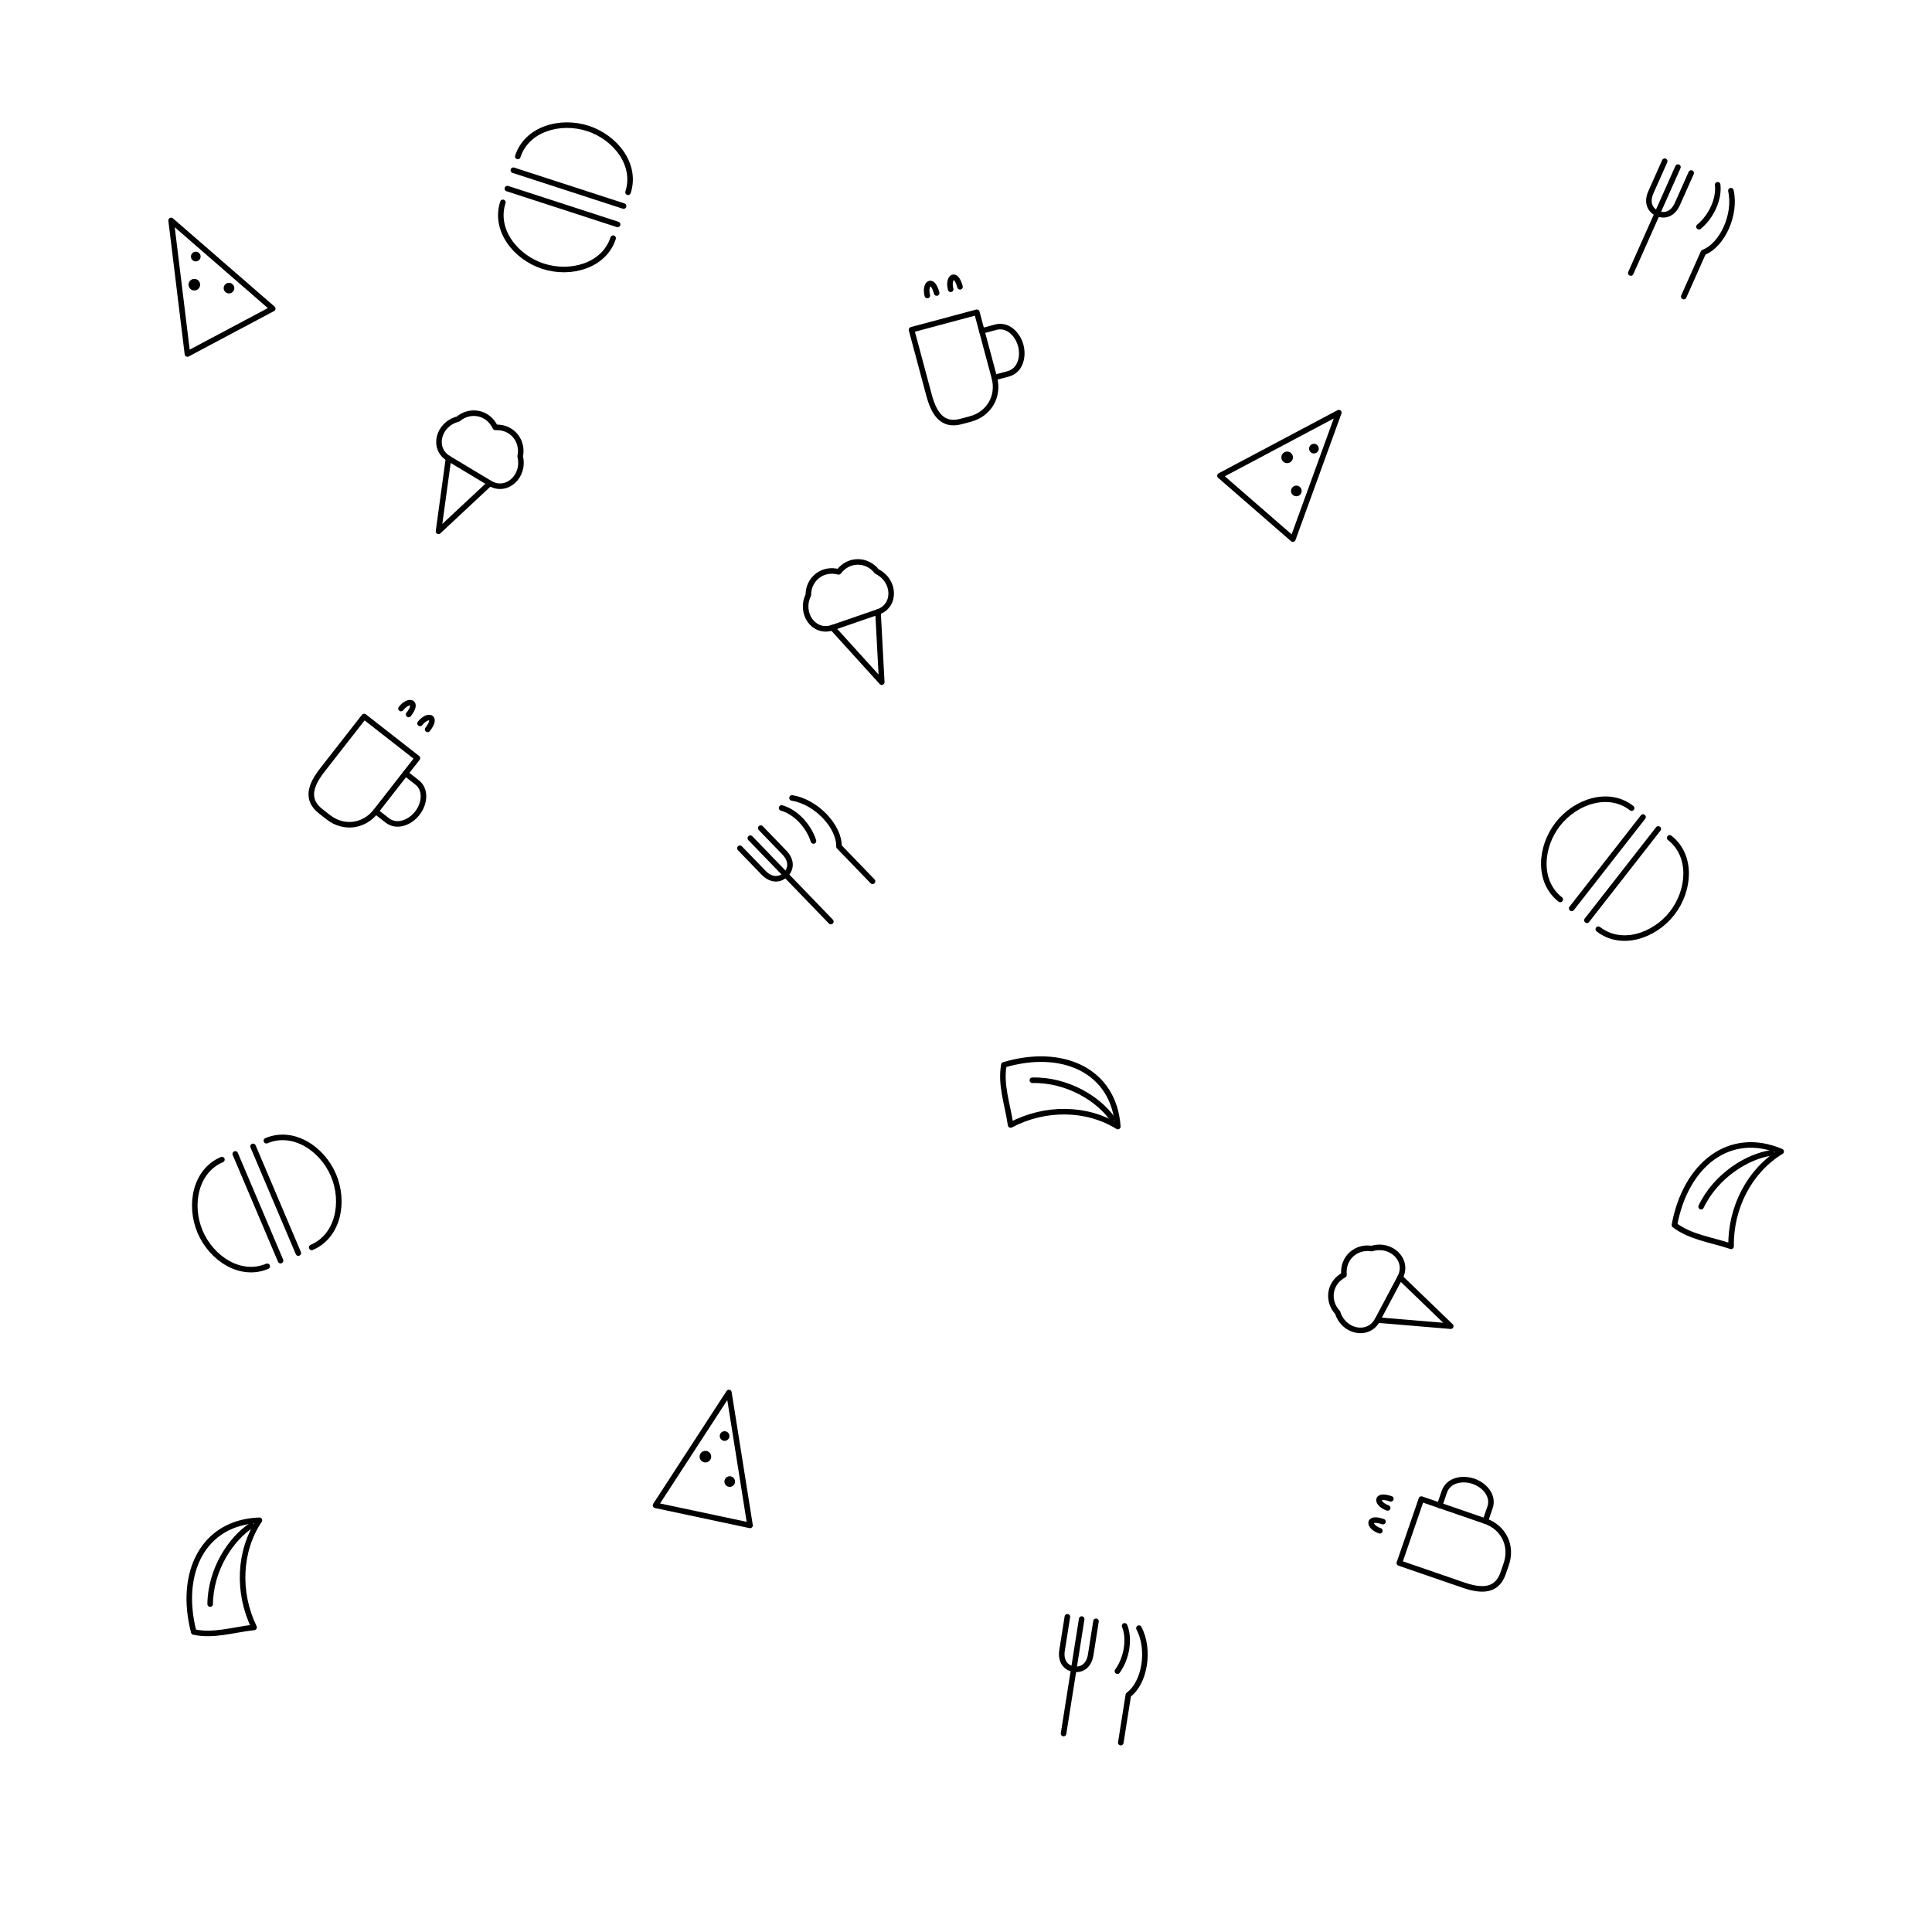
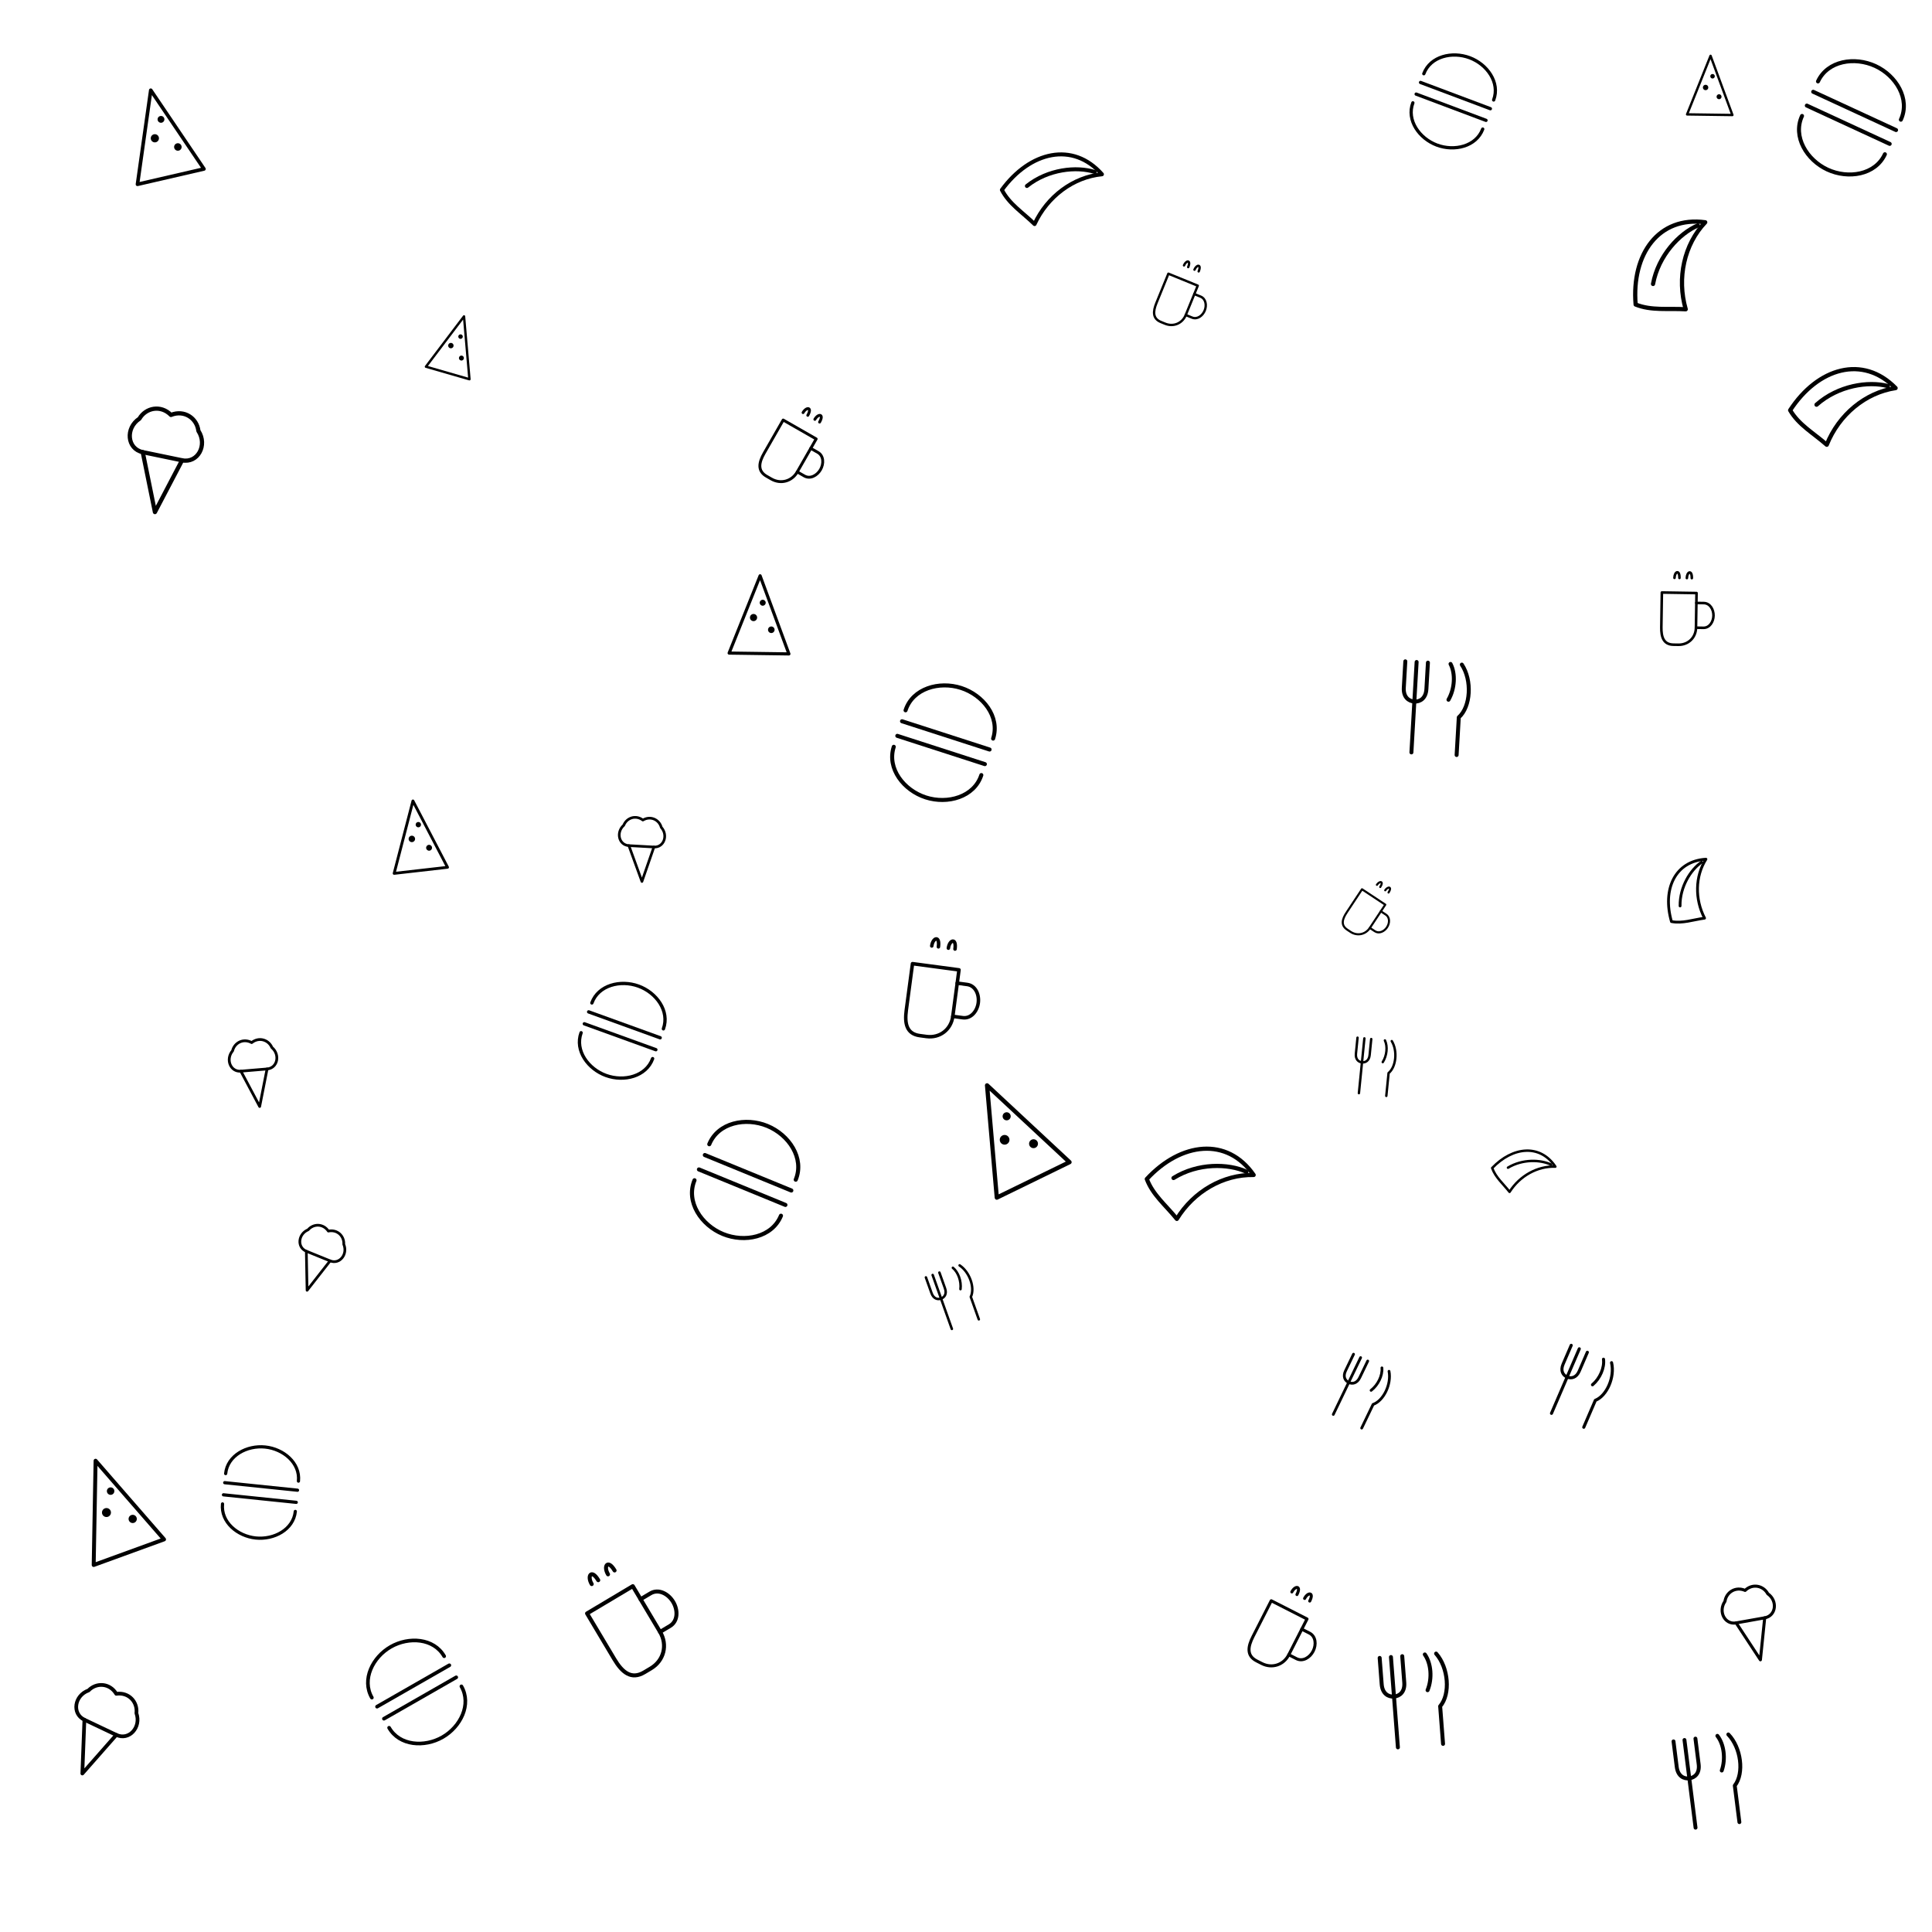
- <svg xmlns="http://www.w3.org/2000/svg" width="400" height="400" viewBox="0 0 400 400" fill="none">
-   <g stroke="#000" stroke-width="1.15" stroke-linecap="round" stroke-linejoin="round" fill="none">
-     <g transform="translate(42 58) rotate(-28)">
-       <path d="M-10 12 L0 -14 L10 12 Z" />
-       <circle cx="-2" cy="0" r="1.2" fill="#000" stroke="none" />
-       <circle cx="4" cy="4" r="1.1" fill="#000" stroke="none" />
-       <circle cx="1" cy="-5" r="1" fill="#000" stroke="none" />
-     </g>
-     <g transform="translate(268 96) rotate(41)">
-       <path d="M-10 12 L0 -14 L10 12 Z" />
-       <circle cx="-2" cy="0" r="1.2" fill="#000" stroke="none" />
-       <circle cx="4" cy="4" r="1.1" fill="#000" stroke="none" />
-       <circle cx="1" cy="-5" r="1" fill="#000" stroke="none" />
-     </g>
-     <g transform="translate(148 302) rotate(12)">
-       <path d="M-10 12 L0 -14 L10 12 Z" />
-       <circle cx="-2" cy="0" r="1.2" fill="#000" stroke="none" />
-       <circle cx="4" cy="4" r="1.1" fill="#000" stroke="none" />
-       <circle cx="1" cy="-5" r="1" fill="#000" stroke="none" />
-     </g>
-     <g transform="translate(118 38) rotate(18)">
-       <path d="M-12 -2 C-12 -8 -6 -12 0 -12 C6 -12 12 -8 12 -2" />
-       <path d="M-12 1 H12" />
-       <path d="M-12 5 H12" />
-       <path d="M-12 8 C-12 14 -6 18 0 18 C6 18 12 14 12 8" />
-     </g>
-     <g transform="translate(332 178) rotate(-52)">
-       <path d="M-12 -2 C-12 -8 -6 -12 0 -12 C6 -12 12 -8 12 -2" />
-       <path d="M-12 1 H12" />
-       <path d="M-12 5 H12" />
-       <path d="M-12 8 C-12 14 -6 18 0 18 C6 18 12 14 12 8" />
-     </g>
-     <g transform="translate(58 248) rotate(67)">
-       <path d="M-12 -2 C-12 -8 -6 -12 0 -12 C6 -12 12 -8 12 -2" />
-       <path d="M-12 1 H12" />
-       <path d="M-12 5 H12" />
-       <path d="M-12 8 C-12 14 -6 18 0 18 C6 18 12 14 12 8" />
-     </g>
-     <g transform="translate(198 72) rotate(-15)">
-       <path d="M-8 -6 H6 V8 C6 12 3 15 -1 15 H-3 C-7 15 -8 12 -8 8 Z" />
-       <path d="M6 -2 H9 C11.5 -2 13 0.5 13 3 C13 5.5 11.5 8 9 8 H6" />
-       <path d="M-3 -12 C-3 -14.5 -1 -15.5 -1 -12 M2 -12 C2 -14.5 4 -15.5 4 -12" />
-     </g>
-     <g transform="translate(78 158) rotate(38)">
-       <path d="M-8 -6 H6 V8 C6 12 3 15 -1 15 H-3 C-7 15 -8 12 -8 8 Z" />
-       <path d="M6 -2 H9 C11.5 -2 13 0.5 13 3 C13 5.5 11.5 8 9 8 H6" />
-       <path d="M-3 -12 C-3 -14.5 -1 -15.5 -1 -12 M2 -12 C2 -14.5 4 -15.5 4 -12" />
-     </g>
-     <g transform="translate(298 318) rotate(-71)">
-       <path d="M-8 -6 H6 V8 C6 12 3 15 -1 15 H-3 C-7 15 -8 12 -8 8 Z" />
-       <path d="M6 -2 H9 C11.5 -2 13 0.5 13 3 C13 5.5 11.5 8 9 8 H6" />
-       <path d="M-3 -12 C-3 -14.5 -1 -15.5 -1 -12 M2 -12 C2 -14.5 4 -15.5 4 -12" />
-     </g>
-     <g transform="translate(348 48) rotate(24)">
-       <path d="M-6 -12 V12" />
-       <path d="M-9 -12 V-5 C-9 -2.5 -7.5 -1.5 -6 -1.5 C-4.5 -1.5 -3 -2.5 -3 -5 V-12" />
-       <path d="M6 -12 C9 -8 9 -1 6 2 V12" />
-       <path d="M3 -12 C4.5 -9.5 4.5 -5.5 3 -2.5" />
-     </g>
-     <g transform="translate(168 178) rotate(-44)">
-       <path d="M-6 -12 V12" />
-       <path d="M-9 -12 V-5 C-9 -2.5 -7.5 -1.5 -6 -1.5 C-4.5 -1.5 -3 -2.5 -3 -5 V-12" />
-       <path d="M6 -12 C9 -8 9 -1 6 2 V12" />
-       <path d="M3 -12 C4.5 -9.5 4.5 -5.5 3 -2.5" />
-     </g>
-     <g transform="translate(228 348) rotate(9)">
-       <path d="M-6 -12 V12" />
-       <path d="M-9 -12 V-5 C-9 -2.5 -7.5 -1.5 -6 -1.5 C-4.5 -1.5 -3 -2.5 -3 -5 V-12" />
-       <path d="M6 -12 C9 -8 9 -1 6 2 V12" />
-       <path d="M3 -12 C4.5 -9.5 4.5 -5.5 3 -2.5" />
-     </g>
-     <g transform="translate(48 328) rotate(-33)">
-       <path d="M-12 4 C-8 -8 2 -14 12 -8 C5 -5 0 2 -1 10 C-5 8 -9 7 -12 4 Z" />
-       <path d="M-6 1 C-2 -5 5 -8 10 -8" />
-     </g>
-     <g transform="translate(218 228) rotate(55)">
-       <path d="M-12 4 C-8 -8 2 -14 12 -8 C5 -5 0 2 -1 10 C-5 8 -9 7 -12 4 Z" />
-       <path d="M-6 1 C-2 -5 5 -8 10 -8" />
-     </g>
-     <g transform="translate(358 248) rotate(-8)">
-       <path d="M-12 4 C-8 -8 2 -14 12 -8 C5 -5 0 2 -1 10 C-5 8 -9 7 -12 4 Z" />
-       <path d="M-6 1 C-2 -5 5 -8 10 -8" />
-     </g>
-     <g transform="translate(98 98) rotate(31)">
-       <path d="M-6 0 C-10 0 -11.5 -5 -8.5 -8 C-7.5 -11 -4 -12.5 -1 -10.5 C2 -12.5 5.5 -11 6.5 -8 C9.5 -5 8 0 4 0 Z" />
-       <path d="M-6 0 L0 14 L4 0" />
-     </g>
-     <g transform="translate(288 268) rotate(-62)">
-       <path d="M-6 0 C-10 0 -11.5 -5 -8.5 -8 C-7.5 -11 -4 -12.5 -1 -10.5 C2 -12.5 5.5 -11 6.5 -8 C9.5 -5 8 0 4 0 Z" />
-       <path d="M-6 0 L0 14 L4 0" />
-     </g>
-     <g transform="translate(178 128) rotate(-19)">
-       <path d="M-6 0 C-10 0 -11.5 -5 -8.5 -8 C-7.5 -11 -4 -12.5 -1 -10.5 C2 -12.5 5.5 -11 6.5 -8 C9.5 -5 8 0 4 0 Z" />
-       <path d="M-6 0 L0 14 L4 0" />
+ <svg xmlns="http://www.w3.org/2000/svg" width="640" height="640" viewBox="0 0 640 640" fill="none">
+   <g stroke="#000" stroke-width="1.05" stroke-linecap="round" stroke-linejoin="round" fill="none">
+     <g transform="translate(455.6 353.5) rotate(5.7) scale(0.76)">
+       <path d="M-6 -12 V12" />
+       <path d="M-9 -12 V-5 C-9 -2.5 -7.5 -1.5 -6 -1.5 C-4.5 -1.5 -3 -2.5 -3 -5 V-12" />
+       <path d="M6 -12 C9 -8 9 -1 6 2 V12" />
+       <path d="M3 -12 C4.5 -9.5 4.5 -5.5 3 -2.5" />
+     </g>
+     <g transform="translate(55.1 151.4) rotate(11.7) scale(1.33)">
+       <path d="M-6 0 C-10 0 -11.5 -5 -8.5 -8 C-7.5 -11 -4 -12.5 -1 -10.5 C2 -12.5 5.5 -11 6.5 -8 C9.5 -5 8 0 4 0 Z" />
+       <path d="M-6 0 L0 14 L4 0" />
+     </g>
+     <g transform="translate(396.5 392.3) rotate(24.4) scale(1.32)">
+       <path d="M-12 4 C-8 -8 2 -14 12 -8 C5 -5 0 2 -1 10 C-5 8 -9 7 -12 4 Z" />
+       <path d="M-6 1 C-2 -5 5 -8 10 -8" />
+     </g>
+     <g transform="translate(554.4 89.7) rotate(-23.2) scale(1.33)">
+       <path d="M-12 4 C-8 -8 2 -14 12 -8 C5 -5 0 2 -1 10 C-5 8 -9 7 -12 4 Z" />
+       <path d="M-6 1 C-2 -5 5 -8 10 -8" />
+     </g>
+     <g transform="translate(614.9 35.6) rotate(24.8) scale(1.26)">
+       <path d="M-12 -2 C-12 -8 -6 -12 0 -12 C6 -12 12 -8 12 -2" />
+       <path d="M-12 1 H12" />
+       <path d="M-12 5 H12" />
+       <path d="M-12 8 C-12 14 -6 18 0 18 C6 18 12 14 12 8" />
+     </g>
+     <g transform="translate(390.9 97.1) rotate(22.2) scale(0.75)">
+       <path d="M-8 -6 H6 V8 C6 12 3 15 -1 15 H-3 C-7 15 -8 12 -8 8 Z" />
+       <path d="M6 -2 H9 C11.5 -2 13 0.5 13 3 C13 5.5 11.5 8 9 8 H6" />
+       <path d="M-3 -12 C-3 -14.5 -1 -15.5 -1 -12 M2 -12 C2 -14.5 4 -15.5 4 -12" />
+     </g>
+     <g transform="translate(469.4 563.3) rotate(-4.4) scale(1.25)">
+       <path d="M-6 -12 V12" />
+       <path d="M-9 -12 V-5 C-9 -2.5 -7.5 -1.5 -6 -1.5 C-4.5 -1.5 -3 -2.5 -3 -5 V-12" />
+       <path d="M6 -12 C9 -8 9 -1 6 2 V12" />
+       <path d="M3 -12 C4.5 -9.5 4.5 -5.5 3 -2.5" />
+     </g>
+     <g transform="translate(560.4 296.4) rotate(-34.5) scale(0.88)">
+       <path d="M-12 4 C-8 -8 2 -14 12 -8 C5 -5 0 2 -1 10 C-5 8 -9 7 -12 4 Z" />
+       <path d="M-6 1 C-2 -5 5 -8 10 -8" />
+     </g>
+     <g transform="translate(347.7 62.7) rotate(17.7) scale(1.25)">
+       <path d="M-12 4 C-8 -8 2 -14 12 -8 C5 -5 0 2 -1 10 C-5 8 -9 7 -12 4 Z" />
+       <path d="M-6 1 C-2 -5 5 -8 10 -8" />
+     </g>
+     <g transform="translate(504.1 388.1) rotate(25.3) scale(0.78)">
+       <path d="M-12 4 C-8 -8 2 -14 12 -8 C5 -5 0 2 -1 10 C-5 8 -9 7 -12 4 Z" />
+       <path d="M-6 1 C-2 -5 5 -8 10 -8" />
+     </g>
+     <g transform="translate(566.5 29.0) rotate(0.8) scale(0.75)">
+       <path d="M-10 12 L0 -14 L10 12 Z" />
+       <circle cx="-2" cy="0" r="1.2" fill="#000" stroke="none" />
+       <circle cx="4" cy="4" r="1.1" fill="#000" stroke="none" />
+       <circle cx="1" cy="-5" r="1" fill="#000" stroke="none" />
+     </g>
+     <g transform="translate(580.8 536.6) rotate(-10.1) scale(0.96)">
+       <path d="M-6 0 C-10 0 -11.5 -5 -8.5 -8 C-7.5 -11 -4 -12.5 -1 -10.5 C2 -12.5 5.5 -11 6.5 -8 C9.5 -5 8 0 4 0 Z" />
+       <path d="M-6 0 L0 14 L4 0" />
+     </g>
+     <g transform="translate(106.2 416.4) rotate(22.1) scale(0.85)">
+       <path d="M-6 0 C-10 0 -11.5 -5 -8.5 -8 C-7.5 -11 -4 -12.5 -1 -10.5 C2 -12.5 5.5 -11 6.5 -8 C9.5 -5 8 0 4 0 Z" />
+       <path d="M-6 0 L0 14 L4 0" />
+     </g>
+     <g transform="translate(136.3 557.5) rotate(-29.8) scale(1.15)">
+       <path d="M-12 -2 C-12 -8 -6 -12 0 -12 C6 -12 12 -8 12 -2" />
+       <path d="M-12 1 H12" />
+       <path d="M-12 5 H12" />
+       <path d="M-12 8 C-12 14 -6 18 0 18 C6 18 12 14 12 8" />
+     </g>
+     <g transform="translate(475.9 234.7) rotate(3.3) scale(1.25)">
+       <path d="M-6 -12 V12" />
+       <path d="M-9 -12 V-5 C-9 -2.5 -7.5 -1.5 -6 -1.5 C-4.5 -1.5 -3 -2.5 -3 -5 V-12" />
+       <path d="M6 -12 C9 -8 9 -1 6 2 V12" />
+       <path d="M3 -12 C4.5 -9.5 4.5 -5.5 3 -2.5" />
+     </g>
+     <g transform="translate(609.8 134.8) rotate(14.7) scale(1.33)">
+       <path d="M-12 4 C-8 -8 2 -14 12 -8 C5 -5 0 2 -1 10 C-5 8 -9 7 -12 4 Z" />
+       <path d="M-6 1 C-2 -5 5 -8 10 -8" />
+     </g>
+     <g transform="translate(34.3 572.7) rotate(25.4) scale(1.17)">
+       <path d="M-6 0 C-10 0 -11.5 -5 -8.5 -8 C-7.5 -11 -4 -12.5 -1 -10.5 C2 -12.5 5.5 -11 6.5 -8 C9.5 -5 8 0 4 0 Z" />
+       <path d="M-6 0 L0 14 L4 0" />
+     </g>
+     <g transform="translate(251.6 204.6) rotate(0.8) scale(0.99)">
+       <path d="M-10 12 L0 -14 L10 12 Z" />
+       <circle cx="-2" cy="0" r="1.2" fill="#000" stroke="none" />
+       <circle cx="4" cy="4" r="1.1" fill="#000" stroke="none" />
+       <circle cx="1" cy="-5" r="1" fill="#000" stroke="none" />
+     </g>
+     <g transform="translate(86.6 491.4) rotate(5.9) scale(1.01)">
+       <path d="M-12 -2 C-12 -8 -6 -12 0 -12 C6 -12 12 -8 12 -2" />
+       <path d="M-12 1 H12" />
+       <path d="M-12 5 H12" />
+       <path d="M-12 8 C-12 14 -6 18 0 18 C6 18 12 14 12 8" />
+     </g>
+     <g transform="translate(207.0 535.8) rotate(-30.8) scale(1.26)">
+       <path d="M-8 -6 H6 V8 C6 12 3 15 -1 15 H-3 C-7 15 -8 12 -8 8 Z" />
+       <path d="M6 -2 H9 C11.5 -2 13 0.5 13 3 C13 5.5 11.5 8 9 8 H6" />
+       <path d="M-3 -12 C-3 -14.5 -1 -15.5 -1 -12 M2 -12 C2 -14.5 4 -15.5 4 -12" />
+     </g>
+     <g transform="translate(557.0 201.3) rotate(0.9) scale(0.82)">
+       <path d="M-8 -6 H6 V8 C6 12 3 15 -1 15 H-3 C-7 15 -8 12 -8 8 Z" />
+       <path d="M6 -2 H9 C11.5 -2 13 0.5 13 3 C13 5.5 11.5 8 9 8 H6" />
+       <path d="M-3 -12 C-3 -14.5 -1 -15.5 -1 -12 M2 -12 C2 -14.5 4 -15.5 4 -12" />
+     </g>
+     <g transform="translate(213.3 280.4) rotate(3.2) scale(0.83)">
+       <path d="M-6 0 C-10 0 -11.5 -5 -8.5 -8 C-7.5 -11 -4 -12.5 -1 -10.5 C2 -12.5 5.5 -11 6.5 -8 C9.5 -5 8 0 4 0 Z" />
+       <path d="M-6 0 L0 14 L4 0" />
+     </g>
+     <g transform="translate(482.5 30.7) rotate(20.6) scale(1.03)">
+       <path d="M-12 -2 C-12 -8 -6 -12 0 -12 C6 -12 12 -8 12 -2" />
+       <path d="M-12 1 H12" />
+       <path d="M-12 5 H12" />
+       <path d="M-12 8 C-12 14 -6 18 0 18 C6 18 12 14 12 8" />
+     </g>
+     <g transform="translate(248.3 387.3) rotate(22.3) scale(1.29)">
+       <path d="M-12 -2 C-12 -8 -6 -12 0 -12 C6 -12 12 -8 12 -2" />
+       <path d="M-12 1 H12" />
+       <path d="M-12 5 H12" />
+       <path d="M-12 8 C-12 14 -6 18 0 18 C6 18 12 14 12 8" />
+     </g>
+     <g transform="translate(450.9 461.4) rotate(25.7) scale(0.87)">
+       <path d="M-6 -12 V12" />
+       <path d="M-9 -12 V-5 C-9 -2.5 -7.5 -1.5 -6 -1.5 C-4.5 -1.5 -3 -2.5 -3 -5 V-12" />
+       <path d="M6 -12 C9 -8 9 -1 6 2 V12" />
+       <path d="M3 -12 C4.5 -9.5 4.5 -5.5 3 -2.5" />
+     </g>
+     <g transform="translate(263.0 147.4) rotate(29.8) scale(0.90)">
+       <path d="M-8 -6 H6 V8 C6 12 3 15 -1 15 H-3 C-7 15 -8 12 -8 8 Z" />
+       <path d="M6 -2 H9 C11.5 -2 13 0.5 13 3 C13 5.5 11.5 8 9 8 H6" />
+       <path d="M-3 -12 C-3 -14.5 -1 -15.5 -1 -12 M2 -12 C2 -14.5 4 -15.5 4 -12" />
+     </g>
+     <g transform="translate(150.8 114.9) rotate(16.1) scale(0.75)">
+       <path d="M-10 12 L0 -14 L10 12 Z" />
+       <circle cx="-2" cy="0" r="1.2" fill="#000" stroke="none" />
+       <circle cx="4" cy="4" r="1.1" fill="#000" stroke="none" />
+       <circle cx="1" cy="-5" r="1" fill="#000" stroke="none" />
+     </g>
+     <g transform="translate(310.2 327.0) rotate(7.6) scale(1.11)">
+       <path d="M-8 -6 H6 V8 C6 12 3 15 -1 15 H-3 C-7 15 -8 12 -8 8 Z" />
+       <path d="M6 -2 H9 C11.5 -2 13 0.5 13 3 C13 5.5 11.5 8 9 8 H6" />
+       <path d="M-3 -12 C-3 -14.5 -1 -15.5 -1 -12 M2 -12 C2 -14.5 4 -15.5 4 -12" />
+     </g>
+     <g transform="translate(567.1 590.0) rotate(-7.2) scale(1.22)">
+       <path d="M-6 -12 V12" />
+       <path d="M-9 -12 V-5 C-9 -2.5 -7.5 -1.5 -6 -1.5 C-4.5 -1.5 -3 -2.5 -3 -5 V-12" />
+       <path d="M6 -12 C9 -8 9 -1 6 2 V12" />
+       <path d="M3 -12 C4.5 -9.5 4.5 -5.5 3 -2.5" />
+     </g>
+     <g transform="translate(523.9 459.8) rotate(23.3) scale(0.97)">
+       <path d="M-6 -12 V12" />
+       <path d="M-9 -12 V-5 C-9 -2.5 -7.5 -1.5 -6 -1.5 C-4.5 -1.5 -3 -2.5 -3 -5 V-12" />
+       <path d="M6 -12 C9 -8 9 -1 6 2 V12" />
+       <path d="M3 -12 C4.5 -9.5 4.5 -5.5 3 -2.5" />
+     </g>
+     <g transform="translate(53.5 45.3) rotate(-13.0) scale(1.13)">
+       <path d="M-10 12 L0 -14 L10 12 Z" />
+       <circle cx="-2" cy="0" r="1.2" fill="#000" stroke="none" />
+       <circle cx="4" cy="4" r="1.1" fill="#000" stroke="none" />
+       <circle cx="1" cy="-5" r="1" fill="#000" stroke="none" />
+     </g>
+     <g transform="translate(335.2 376.4) rotate(-26.0) scale(1.34)">
+       <path d="M-10 12 L0 -14 L10 12 Z" />
+       <circle cx="-2" cy="0" r="1.2" fill="#000" stroke="none" />
+       <circle cx="4" cy="4" r="1.1" fill="#000" stroke="none" />
+       <circle cx="1" cy="-5" r="1" fill="#000" stroke="none" />
+     </g>
+     <g transform="translate(37.6 500.2) rotate(-20.0) scale(1.24)">
+       <path d="M-10 12 L0 -14 L10 12 Z" />
+       <circle cx="-2" cy="0" r="1.2" fill="#000" stroke="none" />
+       <circle cx="4" cy="4" r="1.1" fill="#000" stroke="none" />
+       <circle cx="1" cy="-5" r="1" fill="#000" stroke="none" />
+     </g>
+     <g transform="translate(425.3 538.8) rotate(27.0) scale(0.95)">
+       <path d="M-8 -6 H6 V8 C6 12 3 15 -1 15 H-3 C-7 15 -8 12 -8 8 Z" />
+       <path d="M6 -2 H9 C11.5 -2 13 0.5 13 3 C13 5.5 11.5 8 9 8 H6" />
+       <path d="M-3 -12 C-3 -14.5 -1 -15.5 -1 -12 M2 -12 C2 -14.5 4 -15.5 4 -12" />
+     </g>
+     <g transform="translate(207.2 338.5) rotate(19.9) scale(1.05)">
+       <path d="M-12 -2 C-12 -8 -6 -12 0 -12 C6 -12 12 -8 12 -2" />
+       <path d="M-12 1 H12" />
+       <path d="M-12 5 H12" />
+       <path d="M-12 8 C-12 14 -6 18 0 18 C6 18 12 14 12 8" />
+     </g>
+     <g transform="translate(138.2 277.7) rotate(-6.5) scale(0.89)">
+       <path d="M-10 12 L0 -14 L10 12 Z" />
+       <circle cx="-2" cy="0" r="1.2" fill="#000" stroke="none" />
+       <circle cx="4" cy="4" r="1.1" fill="#000" stroke="none" />
+       <circle cx="1" cy="-5" r="1" fill="#000" stroke="none" />
+     </g>
+     <g transform="translate(453.4 300.8) rotate(33.5) scale(0.66)">
+       <path d="M-8 -6 H6 V8 C6 12 3 15 -1 15 H-3 C-7 15 -8 12 -8 8 Z" />
+       <path d="M6 -2 H9 C11.5 -2 13 0.5 13 3 C13 5.5 11.5 8 9 8 H6" />
+       <path d="M-3 -12 C-3 -14.5 -1 -15.5 -1 -12 M2 -12 C2 -14.5 4 -15.5 4 -12" />
+     </g>
+     <g transform="translate(316.6 429.7) rotate(-19.6) scale(0.79)">
+       <path d="M-6 -12 V12" />
+       <path d="M-9 -12 V-5 C-9 -2.5 -7.5 -1.5 -6 -1.5 C-4.5 -1.5 -3 -2.5 -3 -5 V-12" />
+       <path d="M6 -12 C9 -8 9 -1 6 2 V12" />
+       <path d="M3 -12 C4.5 -9.5 4.5 -5.5 3 -2.5" />
+     </g>
+     <g transform="translate(85.0 354.4) rotate(-4.8) scale(0.87)">
+       <path d="M-6 0 C-10 0 -11.5 -5 -8.5 -8 C-7.5 -11 -4 -12.5 -1 -10.5 C2 -12.5 5.5 -11 6.5 -8 C9.5 -5 8 0 4 0 Z" />
+       <path d="M-6 0 L0 14 L4 0" />
+     </g>
+     <g transform="translate(313.7 242.4) rotate(17.9) scale(1.27)">
+       <path d="M-12 -2 C-12 -8 -6 -12 0 -12 C6 -12 12 -8 12 -2" />
+       <path d="M-12 1 H12" />
+       <path d="M-12 5 H12" />
+       <path d="M-12 8 C-12 14 -6 18 0 18 C6 18 12 14 12 8" />
    </g>
  </g>
</svg>
